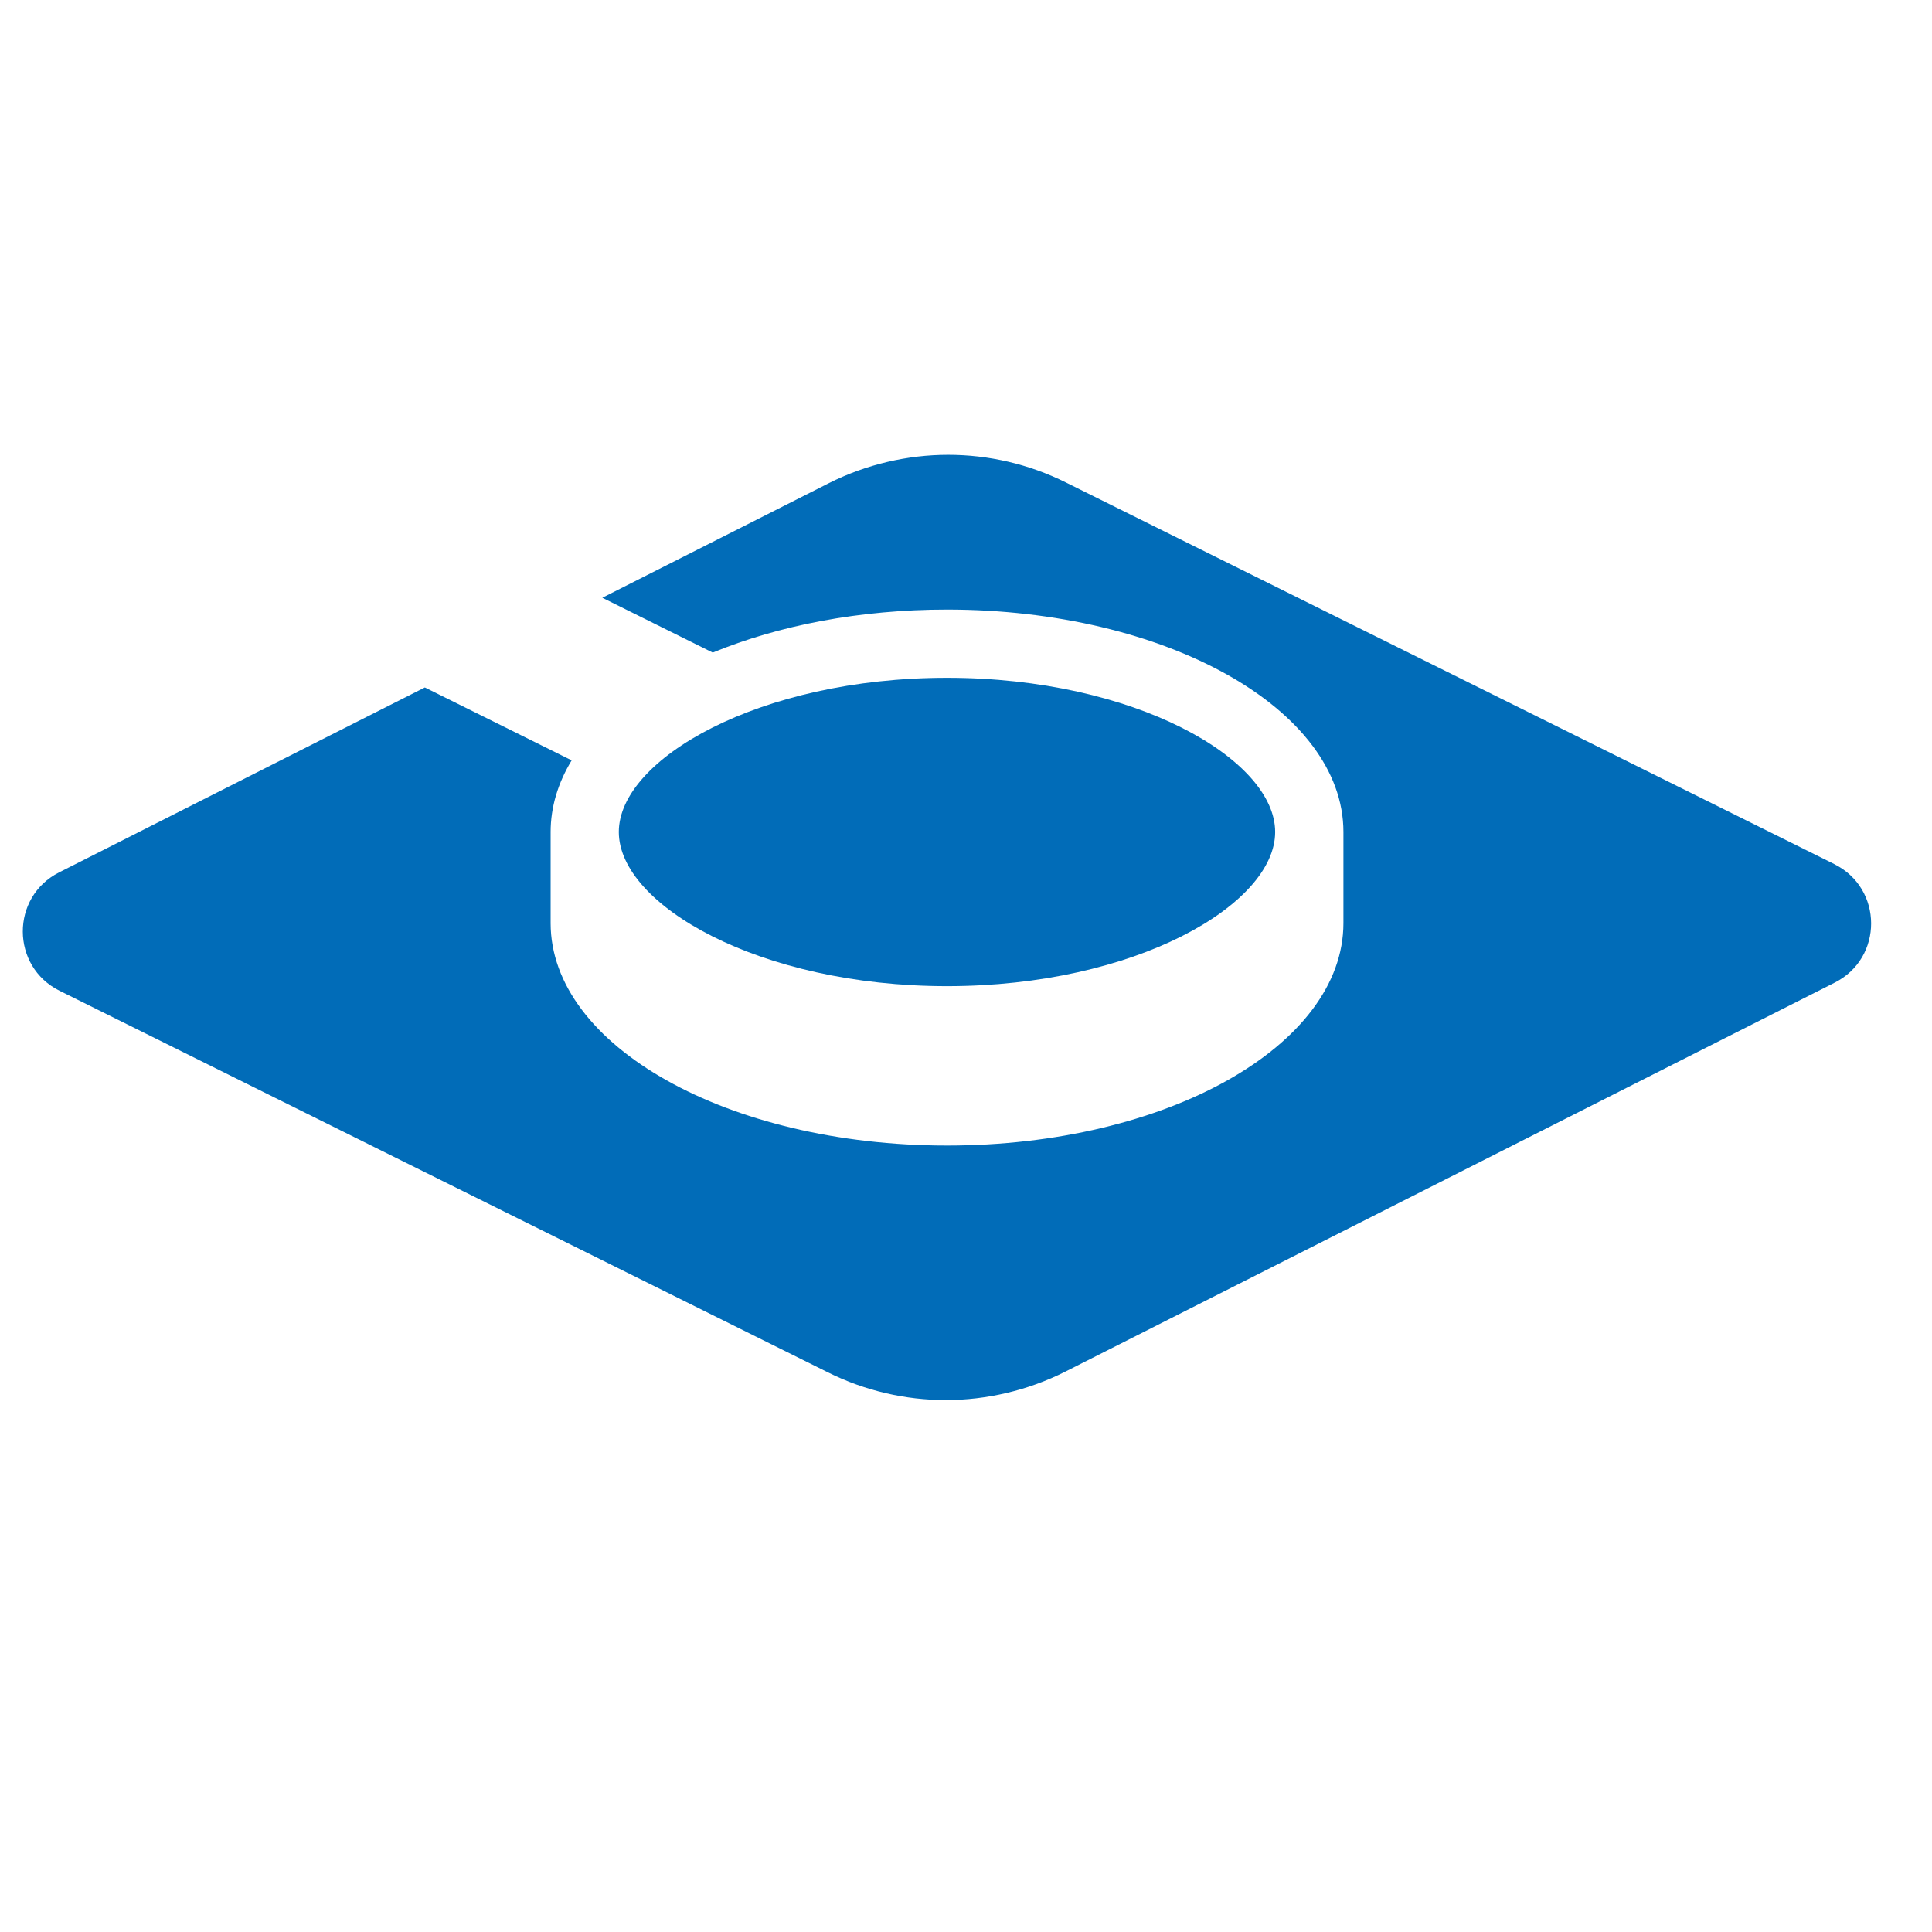
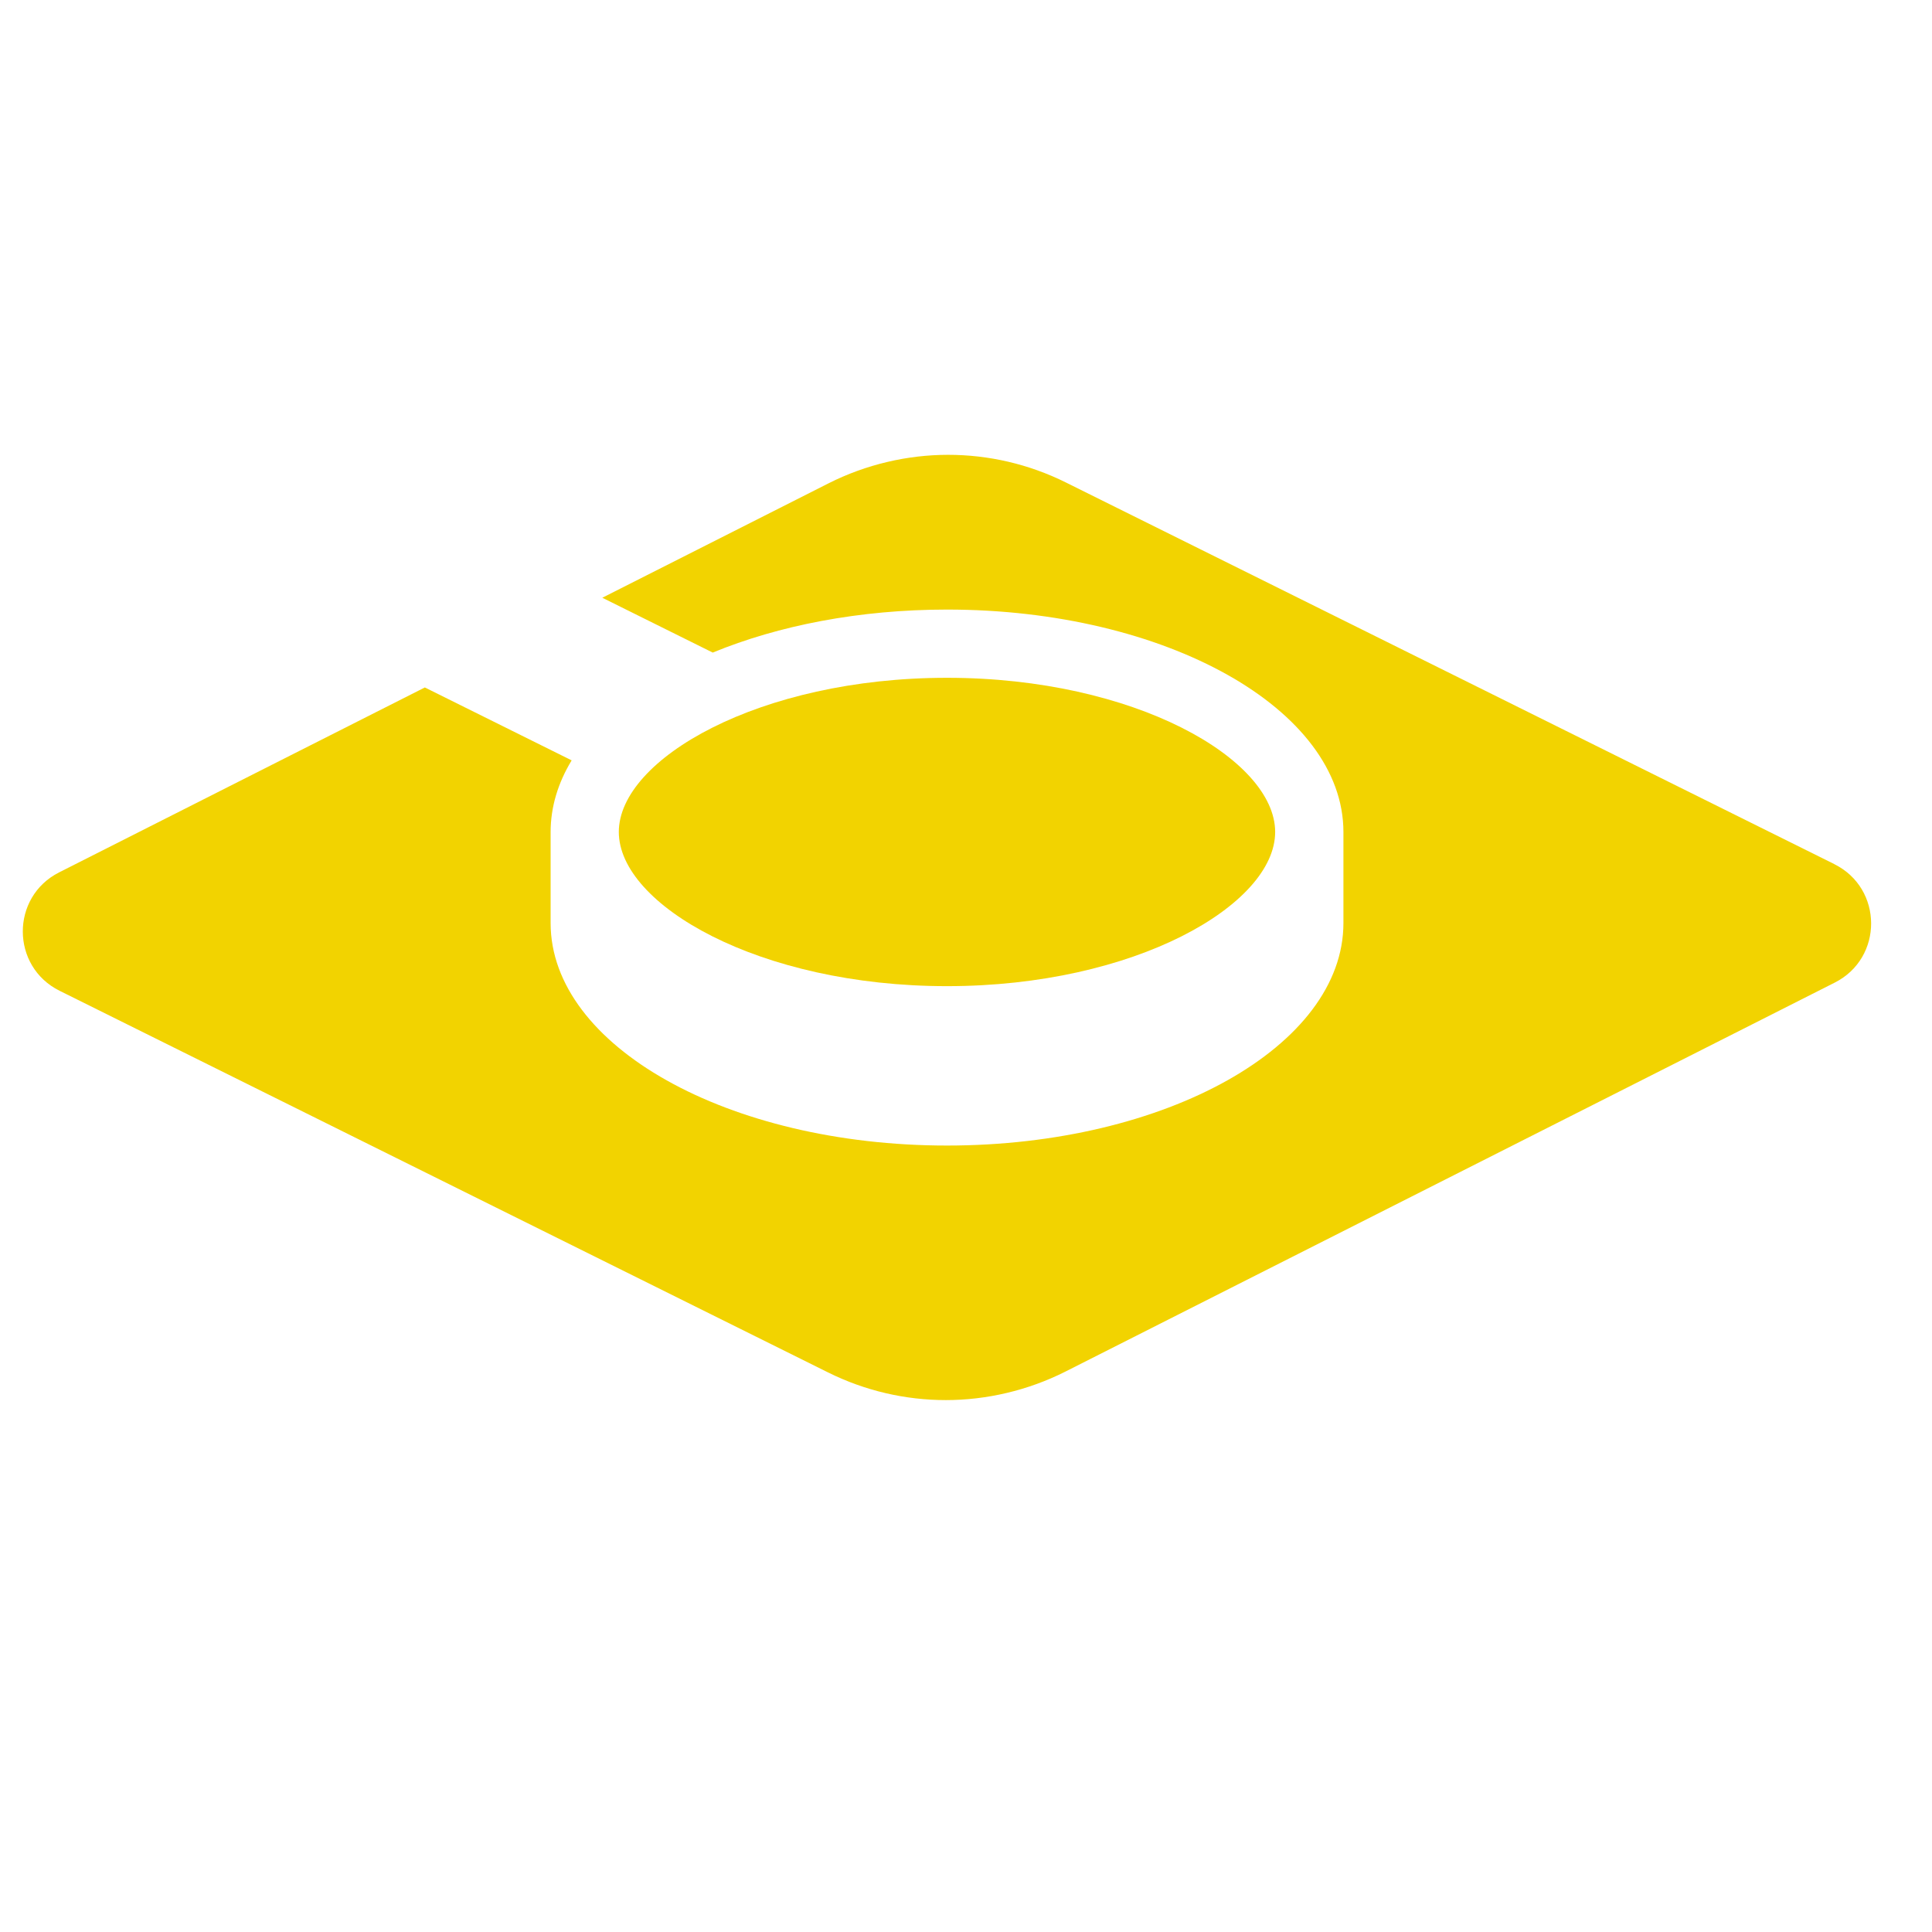
<svg xmlns="http://www.w3.org/2000/svg" viewBox="7 5.5 508 508">
-   <path fill="#016cb8" d="M489.34 232.72 287.26 132.36c-9.76-4.85-20.37-7.27-30.97-7.27s-21.54 2.5-31.42 7.49l-59.5 30.09 29.04 14.42c17.26-7.11 38.55-11.31 61.6-11.31 57.57 0 104.23 26.19 104.23 58.49v23.95c0 32.3-46.67 58.49-104.23 58.49s-104.23-26.19-104.23-58.49V224.28c0-6.6 1.95-12.94 5.53-18.85l-38.6-19.17-96.16 48.62c-12.79 6.47-12.72 24.75.11 31.13l202.08 100.36c9.76 4.85 20.37 7.27 30.97 7.27s21.54-2.5 31.42-7.49l202.31-102.29c12.79-6.47 12.72-24.75-.11-31.13Z" />
-   <path fill="#016cb8" d="M256 183.72c-49.38 0-86.29 21.4-86.29 40.54s36.9 40.54 86.29 40.54 86.29-21.4 86.29-40.54-36.9-40.54-86.29-40.54Z" />
+   <path fill="#f2d300" d="M489.34 232.72 287.26 132.36c-9.76-4.85-20.37-7.27-30.97-7.27s-21.54 2.5-31.42 7.49l-59.5 30.09 29.04 14.42c17.26-7.11 38.55-11.31 61.6-11.31 57.57 0 104.23 26.19 104.23 58.49v23.95c0 32.3-46.67 58.49-104.23 58.49s-104.23-26.19-104.23-58.49V224.28c0-6.6 1.95-12.94 5.53-18.85l-38.6-19.17-96.16 48.62c-12.79 6.47-12.72 24.75.11 31.13l202.08 100.36c9.76 4.85 20.37 7.27 30.97 7.27s21.54-2.5 31.42-7.49l202.31-102.29c12.79-6.47 12.72-24.75-.11-31.13Z" />
+   <path fill="#f2d300" d="M256 183.72c-49.38 0-86.29 21.4-86.29 40.54s36.9 40.54 86.29 40.54 86.29-21.4 86.29-40.54-36.9-40.54-86.29-40.54Z" />
</svg>
